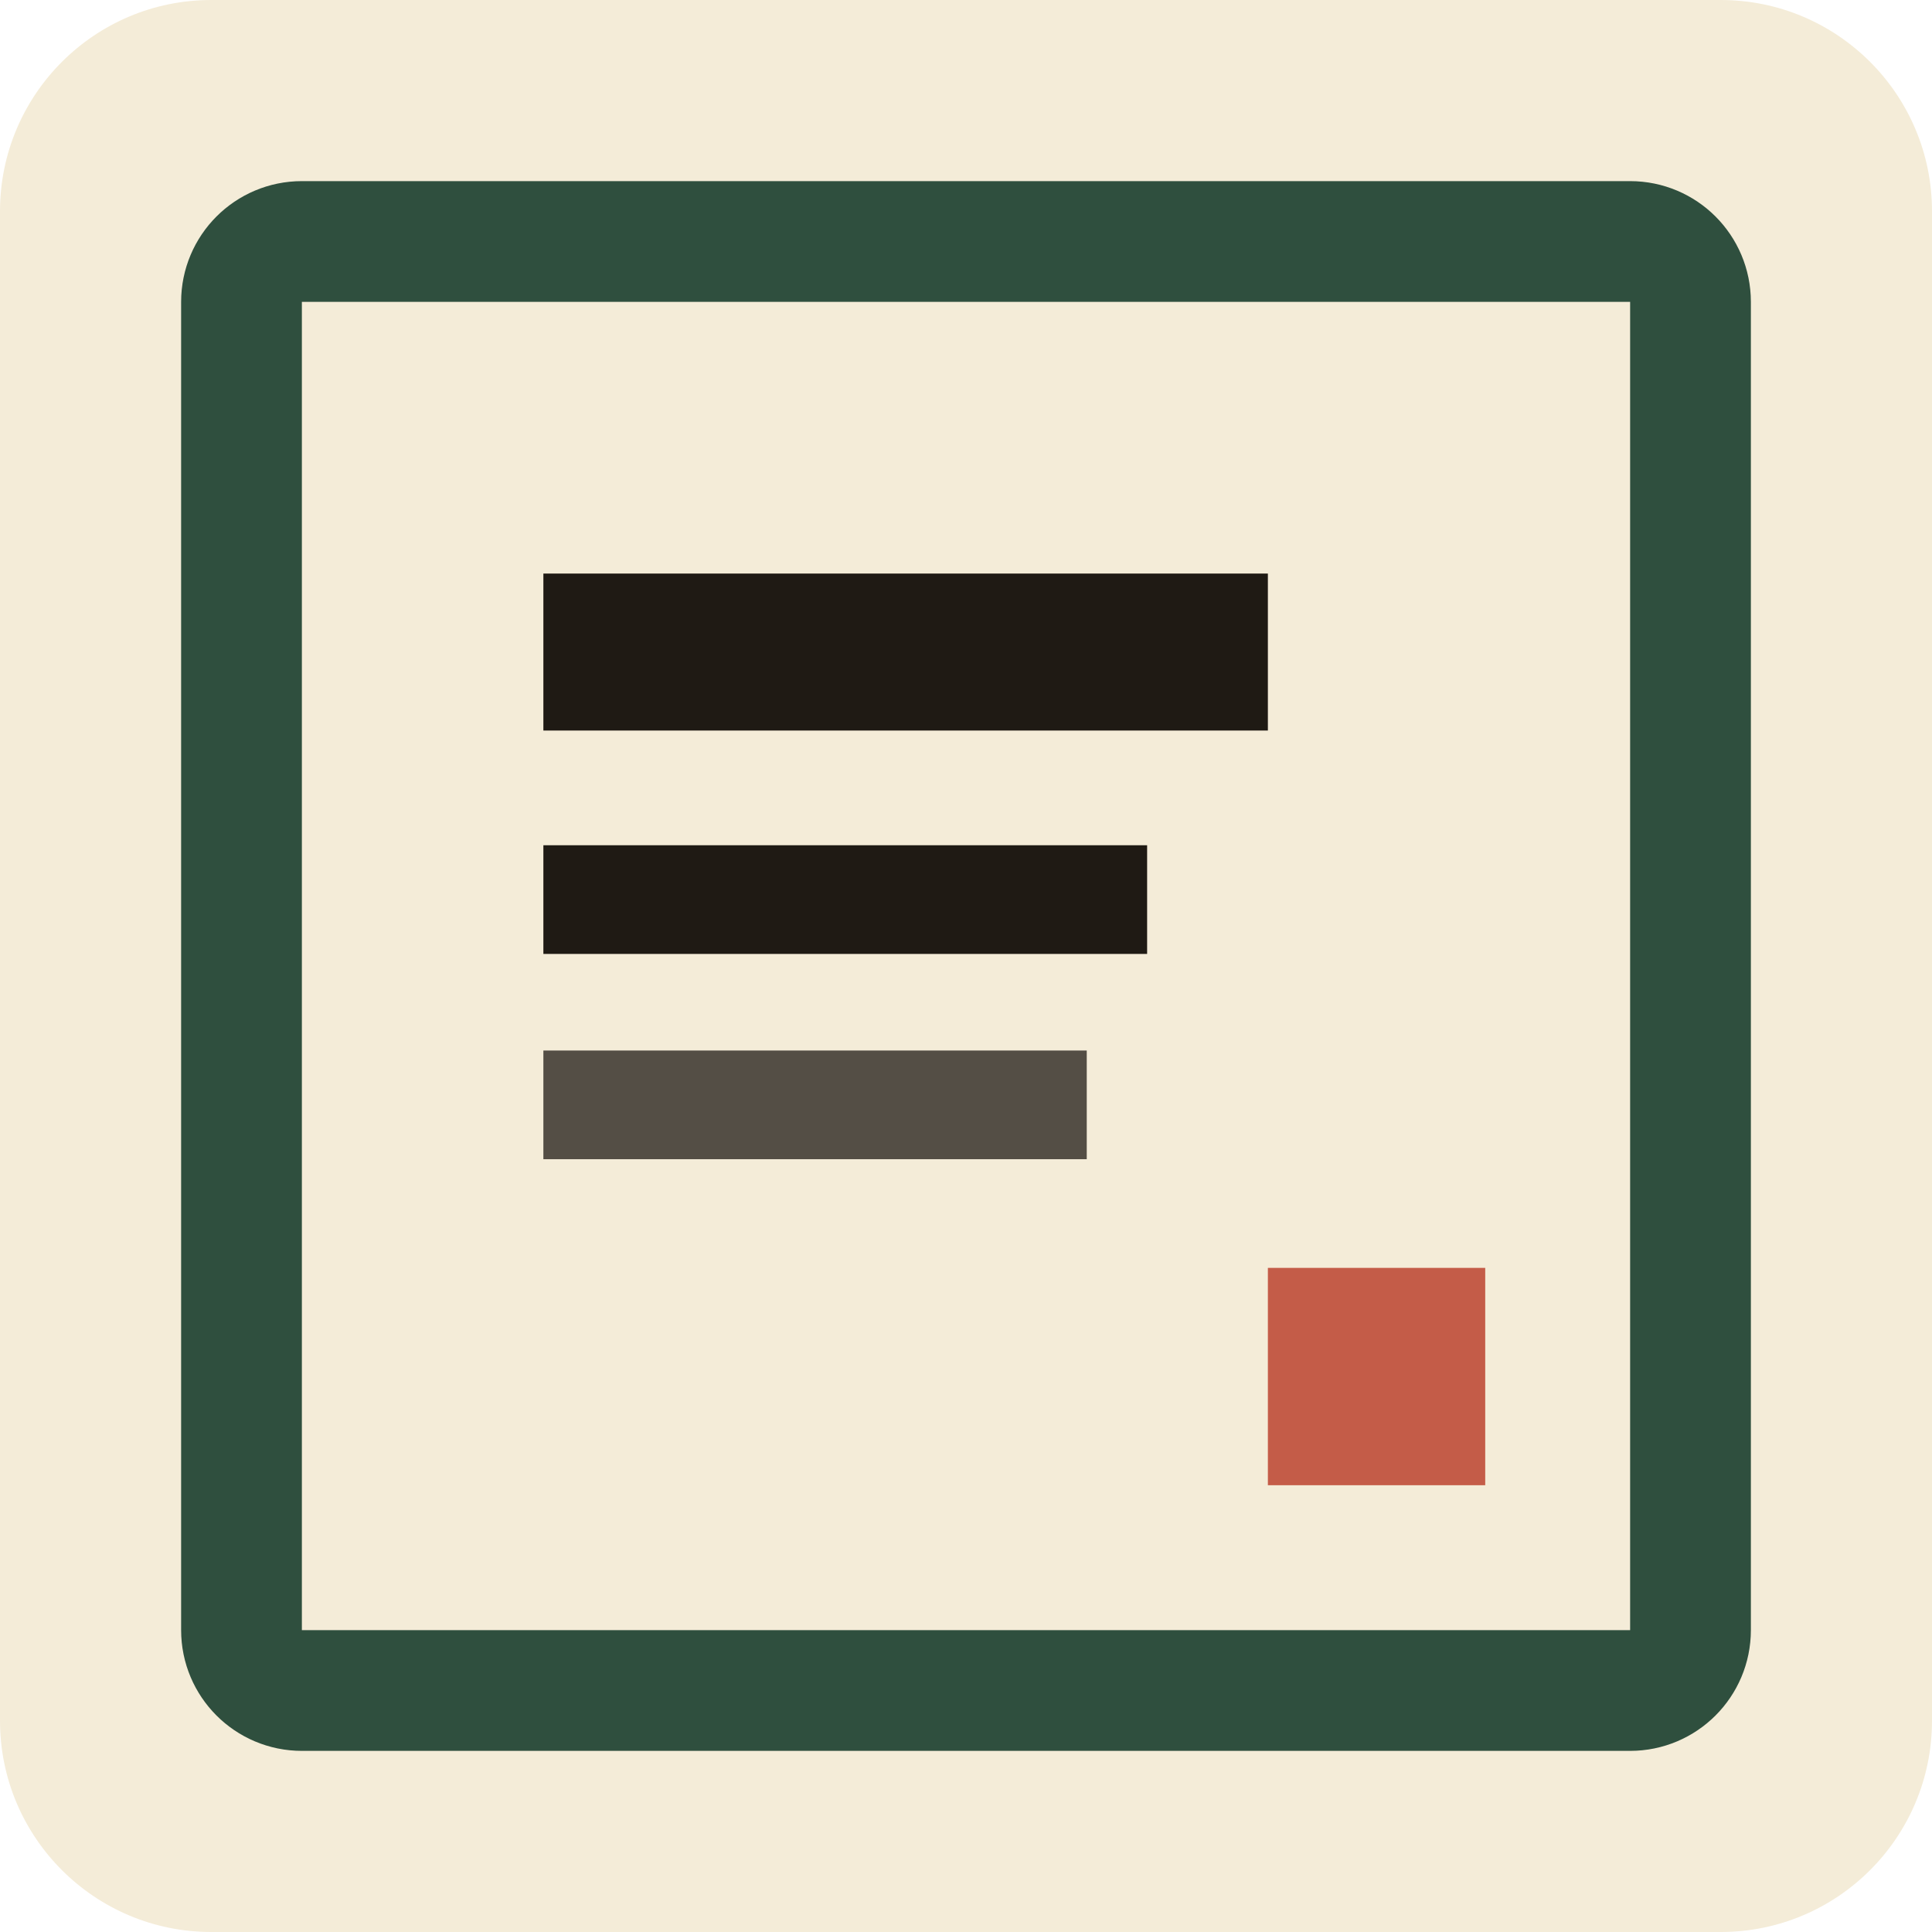
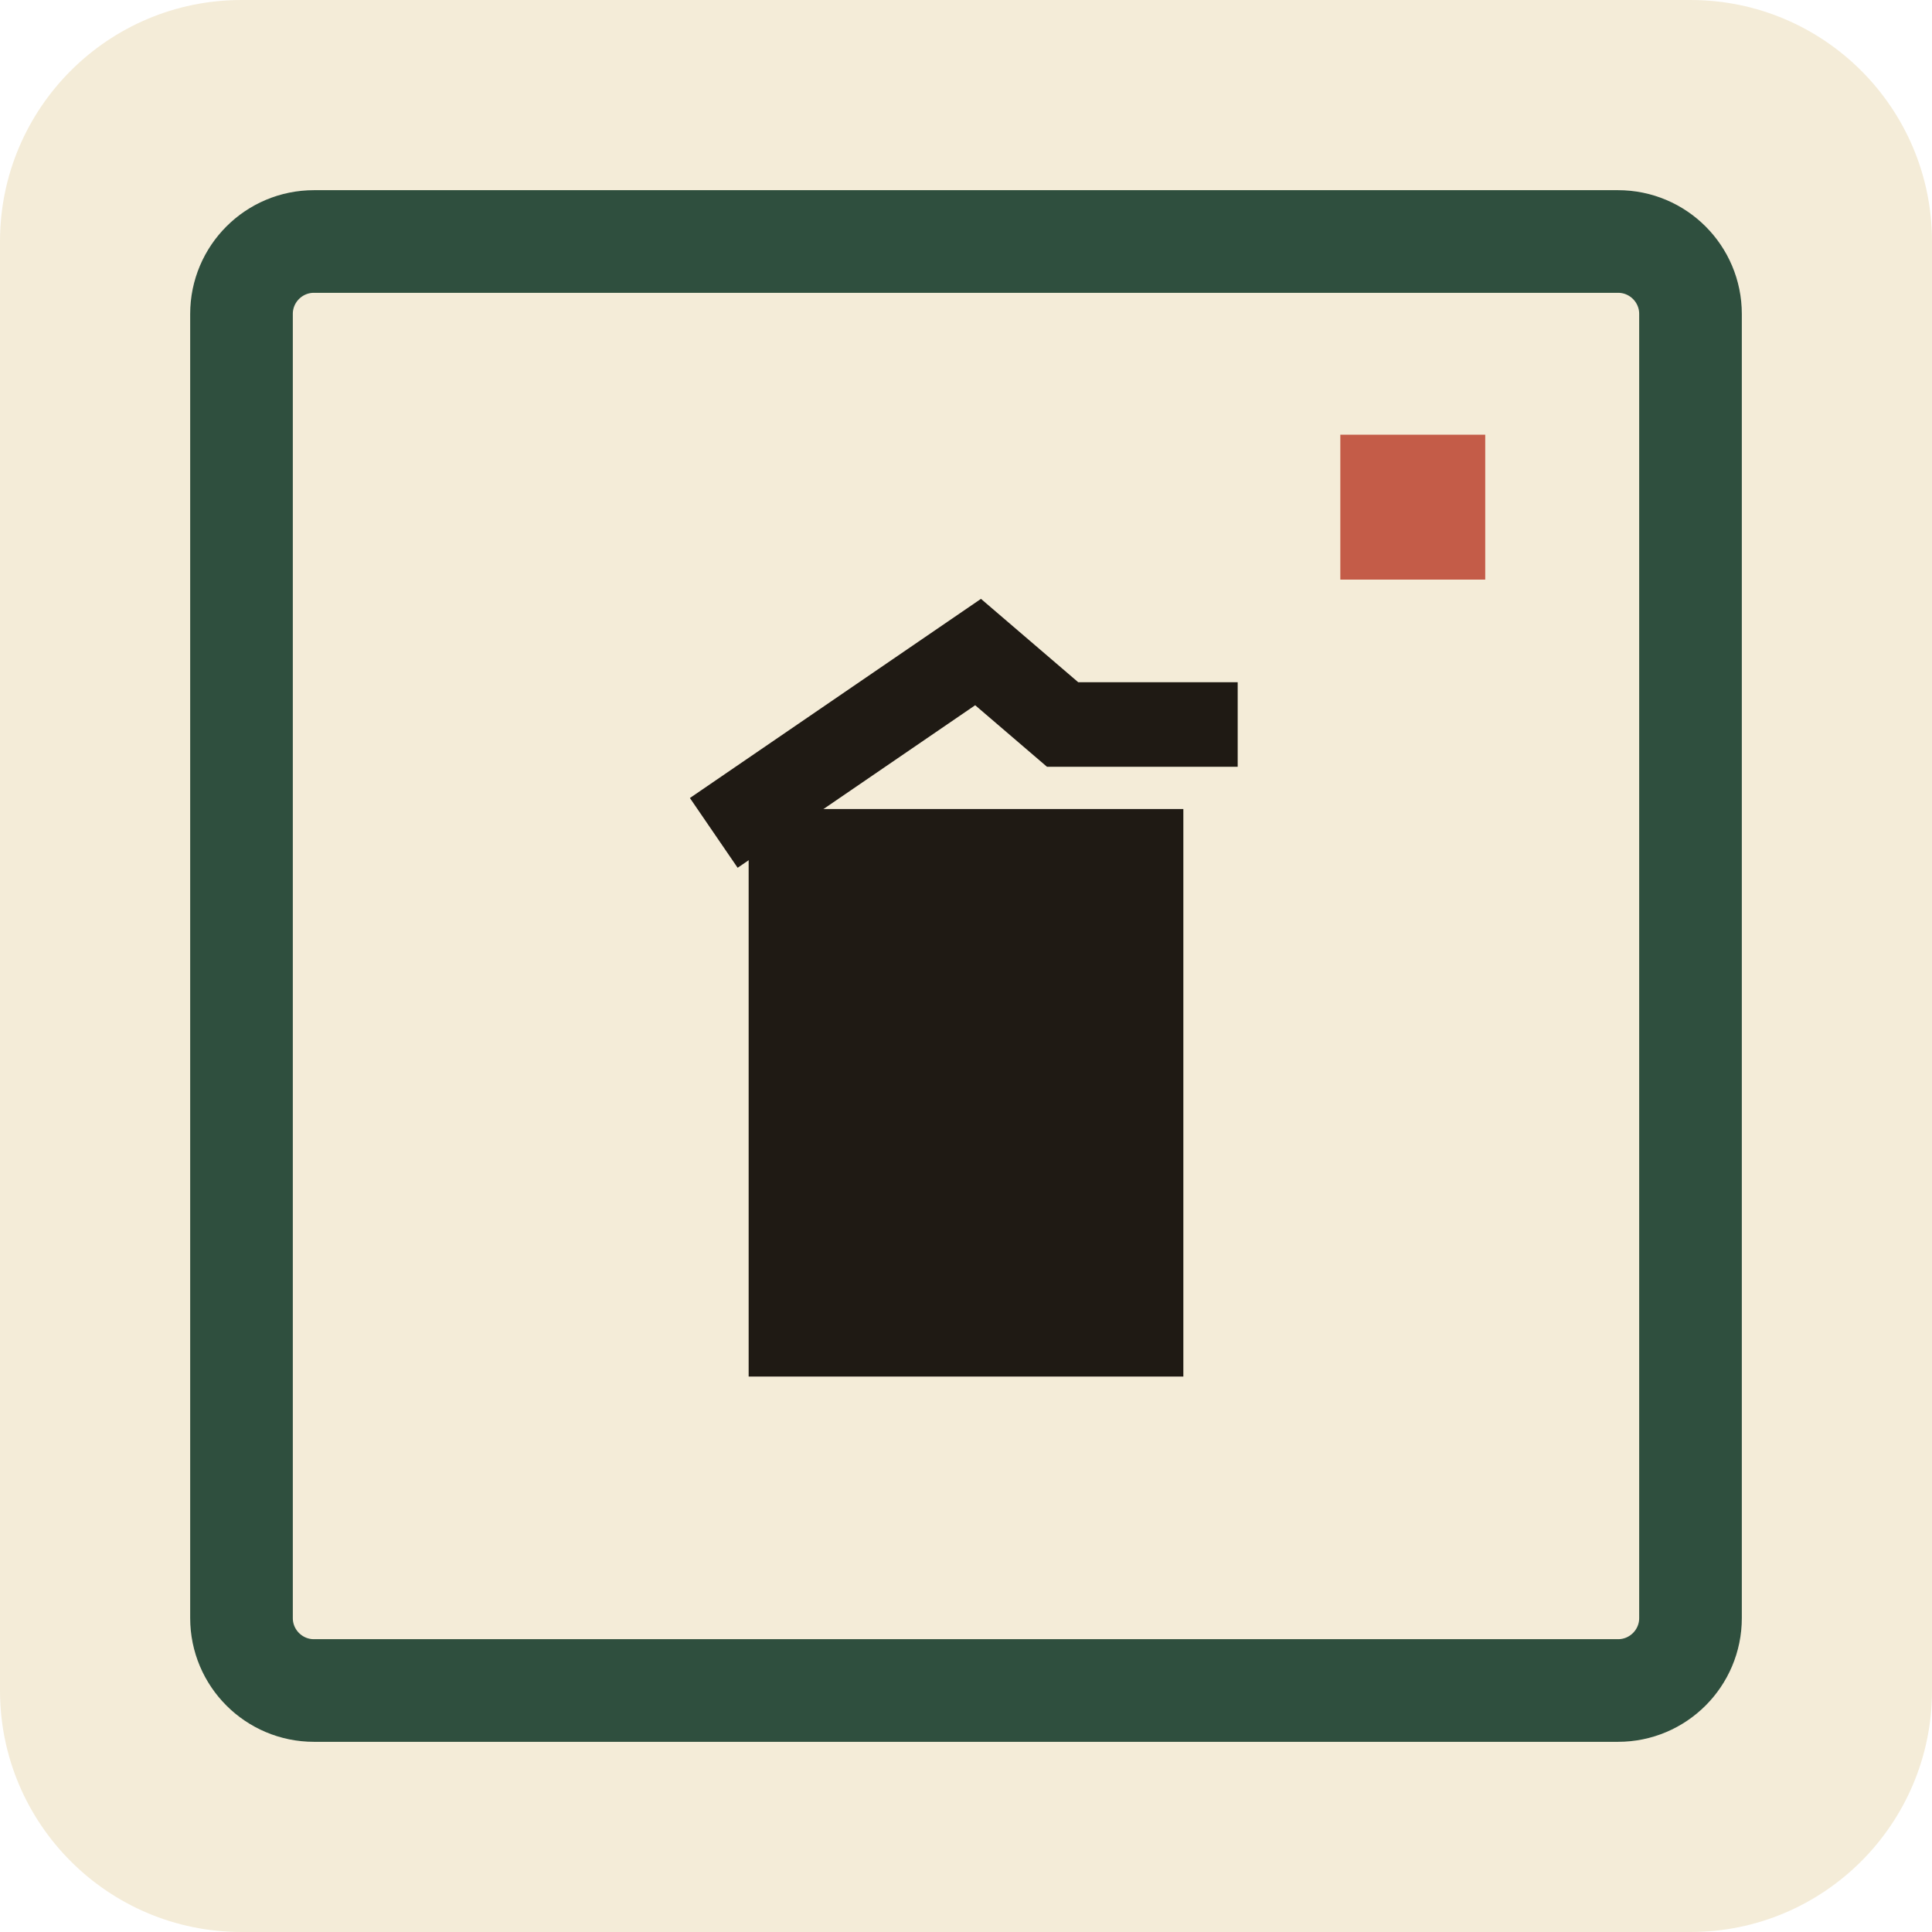
<svg xmlns="http://www.w3.org/2000/svg" viewBox="0 0 32 32" role="img" aria-label="术语本">
-   <rect width="32" height="32" rx="3.5" fill="#F4ECD8" />
-   <rect x="4" y="4" width="24" height="24" rx="1" fill="none" stroke="#2F4F3E" stroke-width="2" />
-   <rect x="9" y="9.5" width="12" height="2.6" fill="#1F1A14" />
-   <rect x="9" y="14" width="10" height="1.8" fill="#1F1A14" />
-   <rect x="9" y="17.4" width="9" height="1.8" fill="#1F1A14" opacity="0.75" />
-   <rect x="21" y="21" width="3.6" height="3.6" fill="#C45C48" />
+   <rect width="32" height="32" rx="4" fill="#F4ECD8" />
+   <rect x="4" y="4" width="24" height="24" rx="1.2" fill="none" stroke="#2F4F3E" stroke-width="1.7" />
+   <rect x="12.4" y="13.4" width="7.2" height="9.4" fill="#1F1A14" />
+   <polyline points="12.4,13.4 16.2,10.8 17.6,12 19.8,12" fill="none" stroke="#1F1A14" stroke-width="1.4" stroke-linejoin="miter" stroke-linecap="square" />
+   <rect x="22.2" y="7.2" width="2.4" height="2.4" fill="#C45C48" />
</svg>
